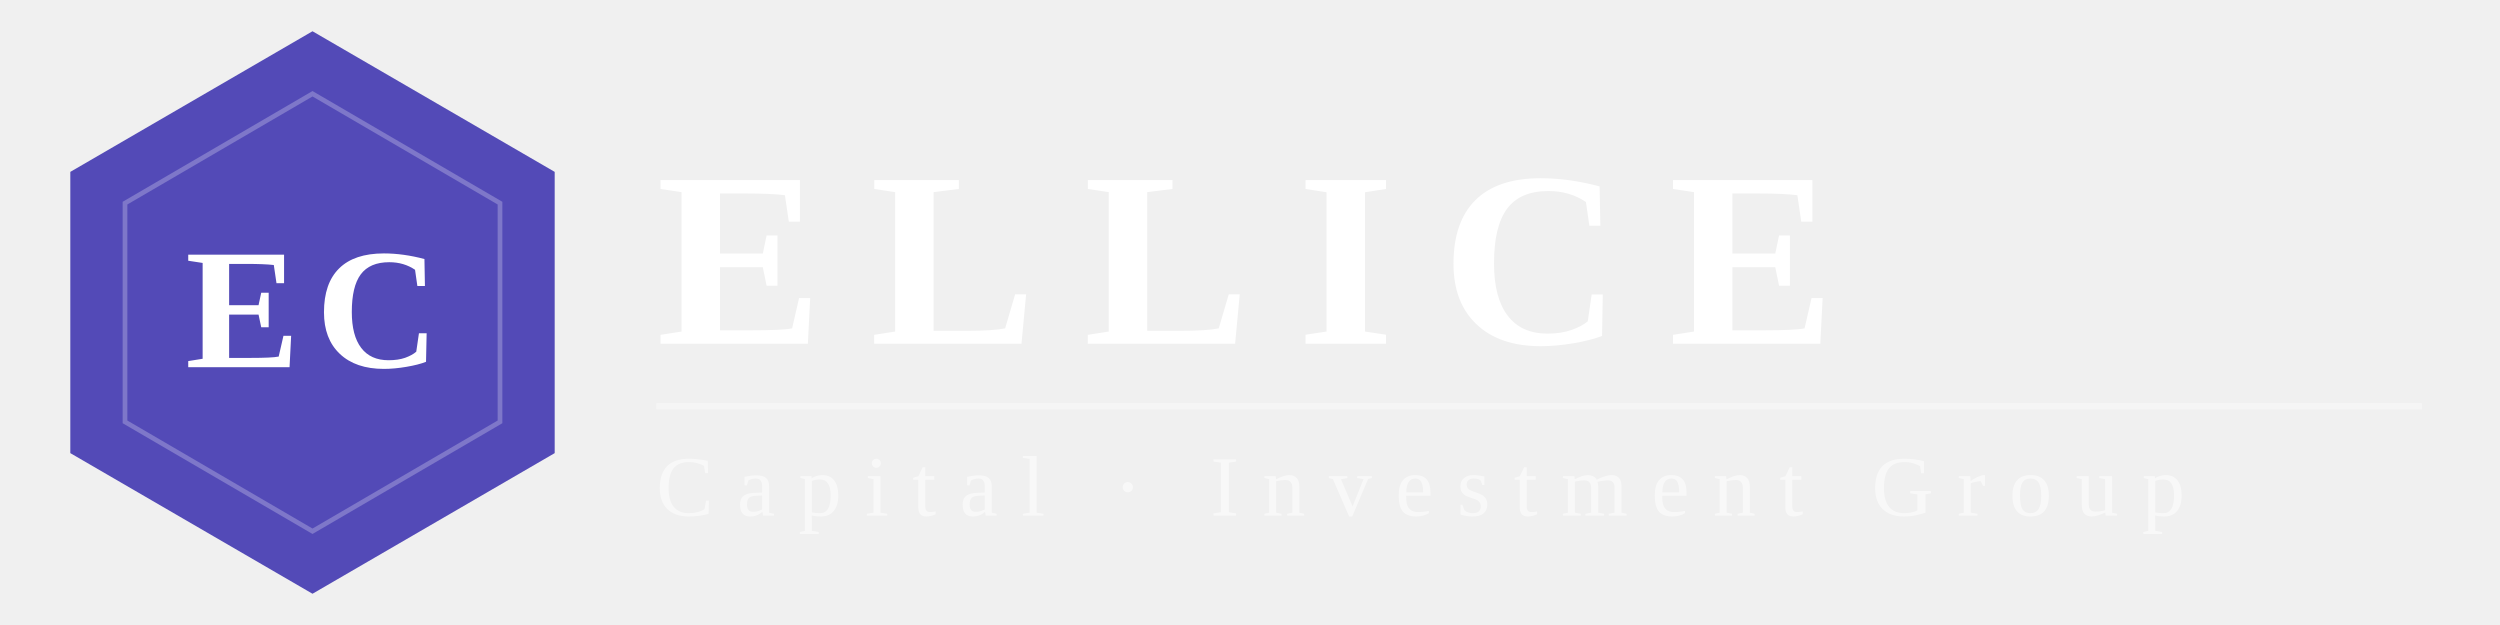
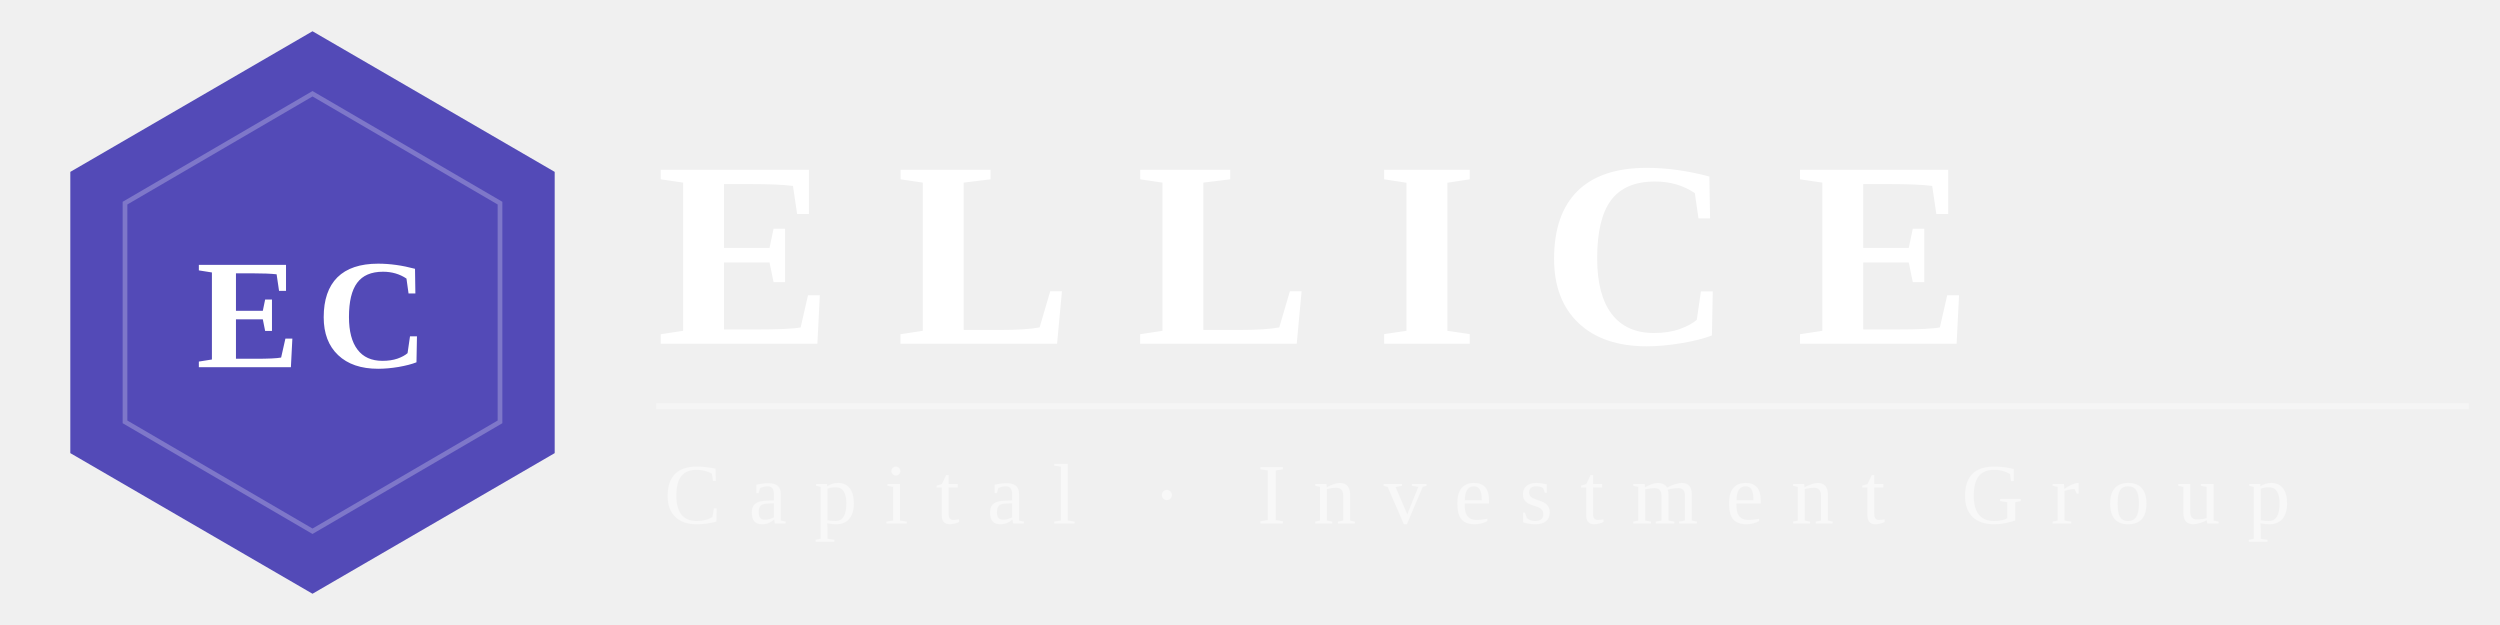
<svg xmlns="http://www.w3.org/2000/svg" viewBox="0 0 320 80" width="320" height="80" role="img" aria-label="Ellice Capital – Investment Group">
  <g transform="translate(40,40)">
    <polygon points="0,-36 31,-18 31,18 0,36 -31,18 -31,-18" fill="#534AB7" />
    <polygon points="0,-28 24,-14 24,14 0,28 -24,14 -24,-14" fill="none" stroke="white" stroke-width="0.6" opacity="0.25" />
-     <text x="0" y="7" text-anchor="middle" font-family="Georgia, 'Times New Roman', serif" font-size="22" font-weight="700" fill="white" letter-spacing="2">EC</text>
+     <text x="0" y="7" text-anchor="middle" font-family="Georgia, 'Times New Roman', serif" font-size="20" font-weight="700" fill="white" letter-spacing="2">EC</text>
  </g>
-   <text x="84" y="44" font-family="Georgia, 'Times New Roman', serif" font-size="32" font-weight="700" letter-spacing="6" fill="white">ELLICE</text>
-   <line x1="84" y1="52" x2="310" y2="52" stroke="rgba(255,255,255,0.35)" stroke-width="0.8" />
-   <text x="84" y="66" font-family="Georgia, 'Times New Roman', serif" font-size="11" font-weight="400" letter-spacing="3" fill="rgba(255,255,255,0.55)">Capital  ·  Investment Group</text>
+   <text x="84" y="44" font-family="Georgia, 'Times New Roman', serif" font-size="34" font-weight="700" letter-spacing="8" fill="white">ELLICE</text>
+   <line x1="84" y1="52" x2="316" y2="52" stroke="white" stroke-width="0.75" opacity="0.35" />
+   <text x="85" y="67" font-family="Georgia, 'Times New Roman', serif" font-size="11" font-weight="400" letter-spacing="3.5" fill="white" opacity="0.5">Capital  ·  Investment Group</text>
</svg>
